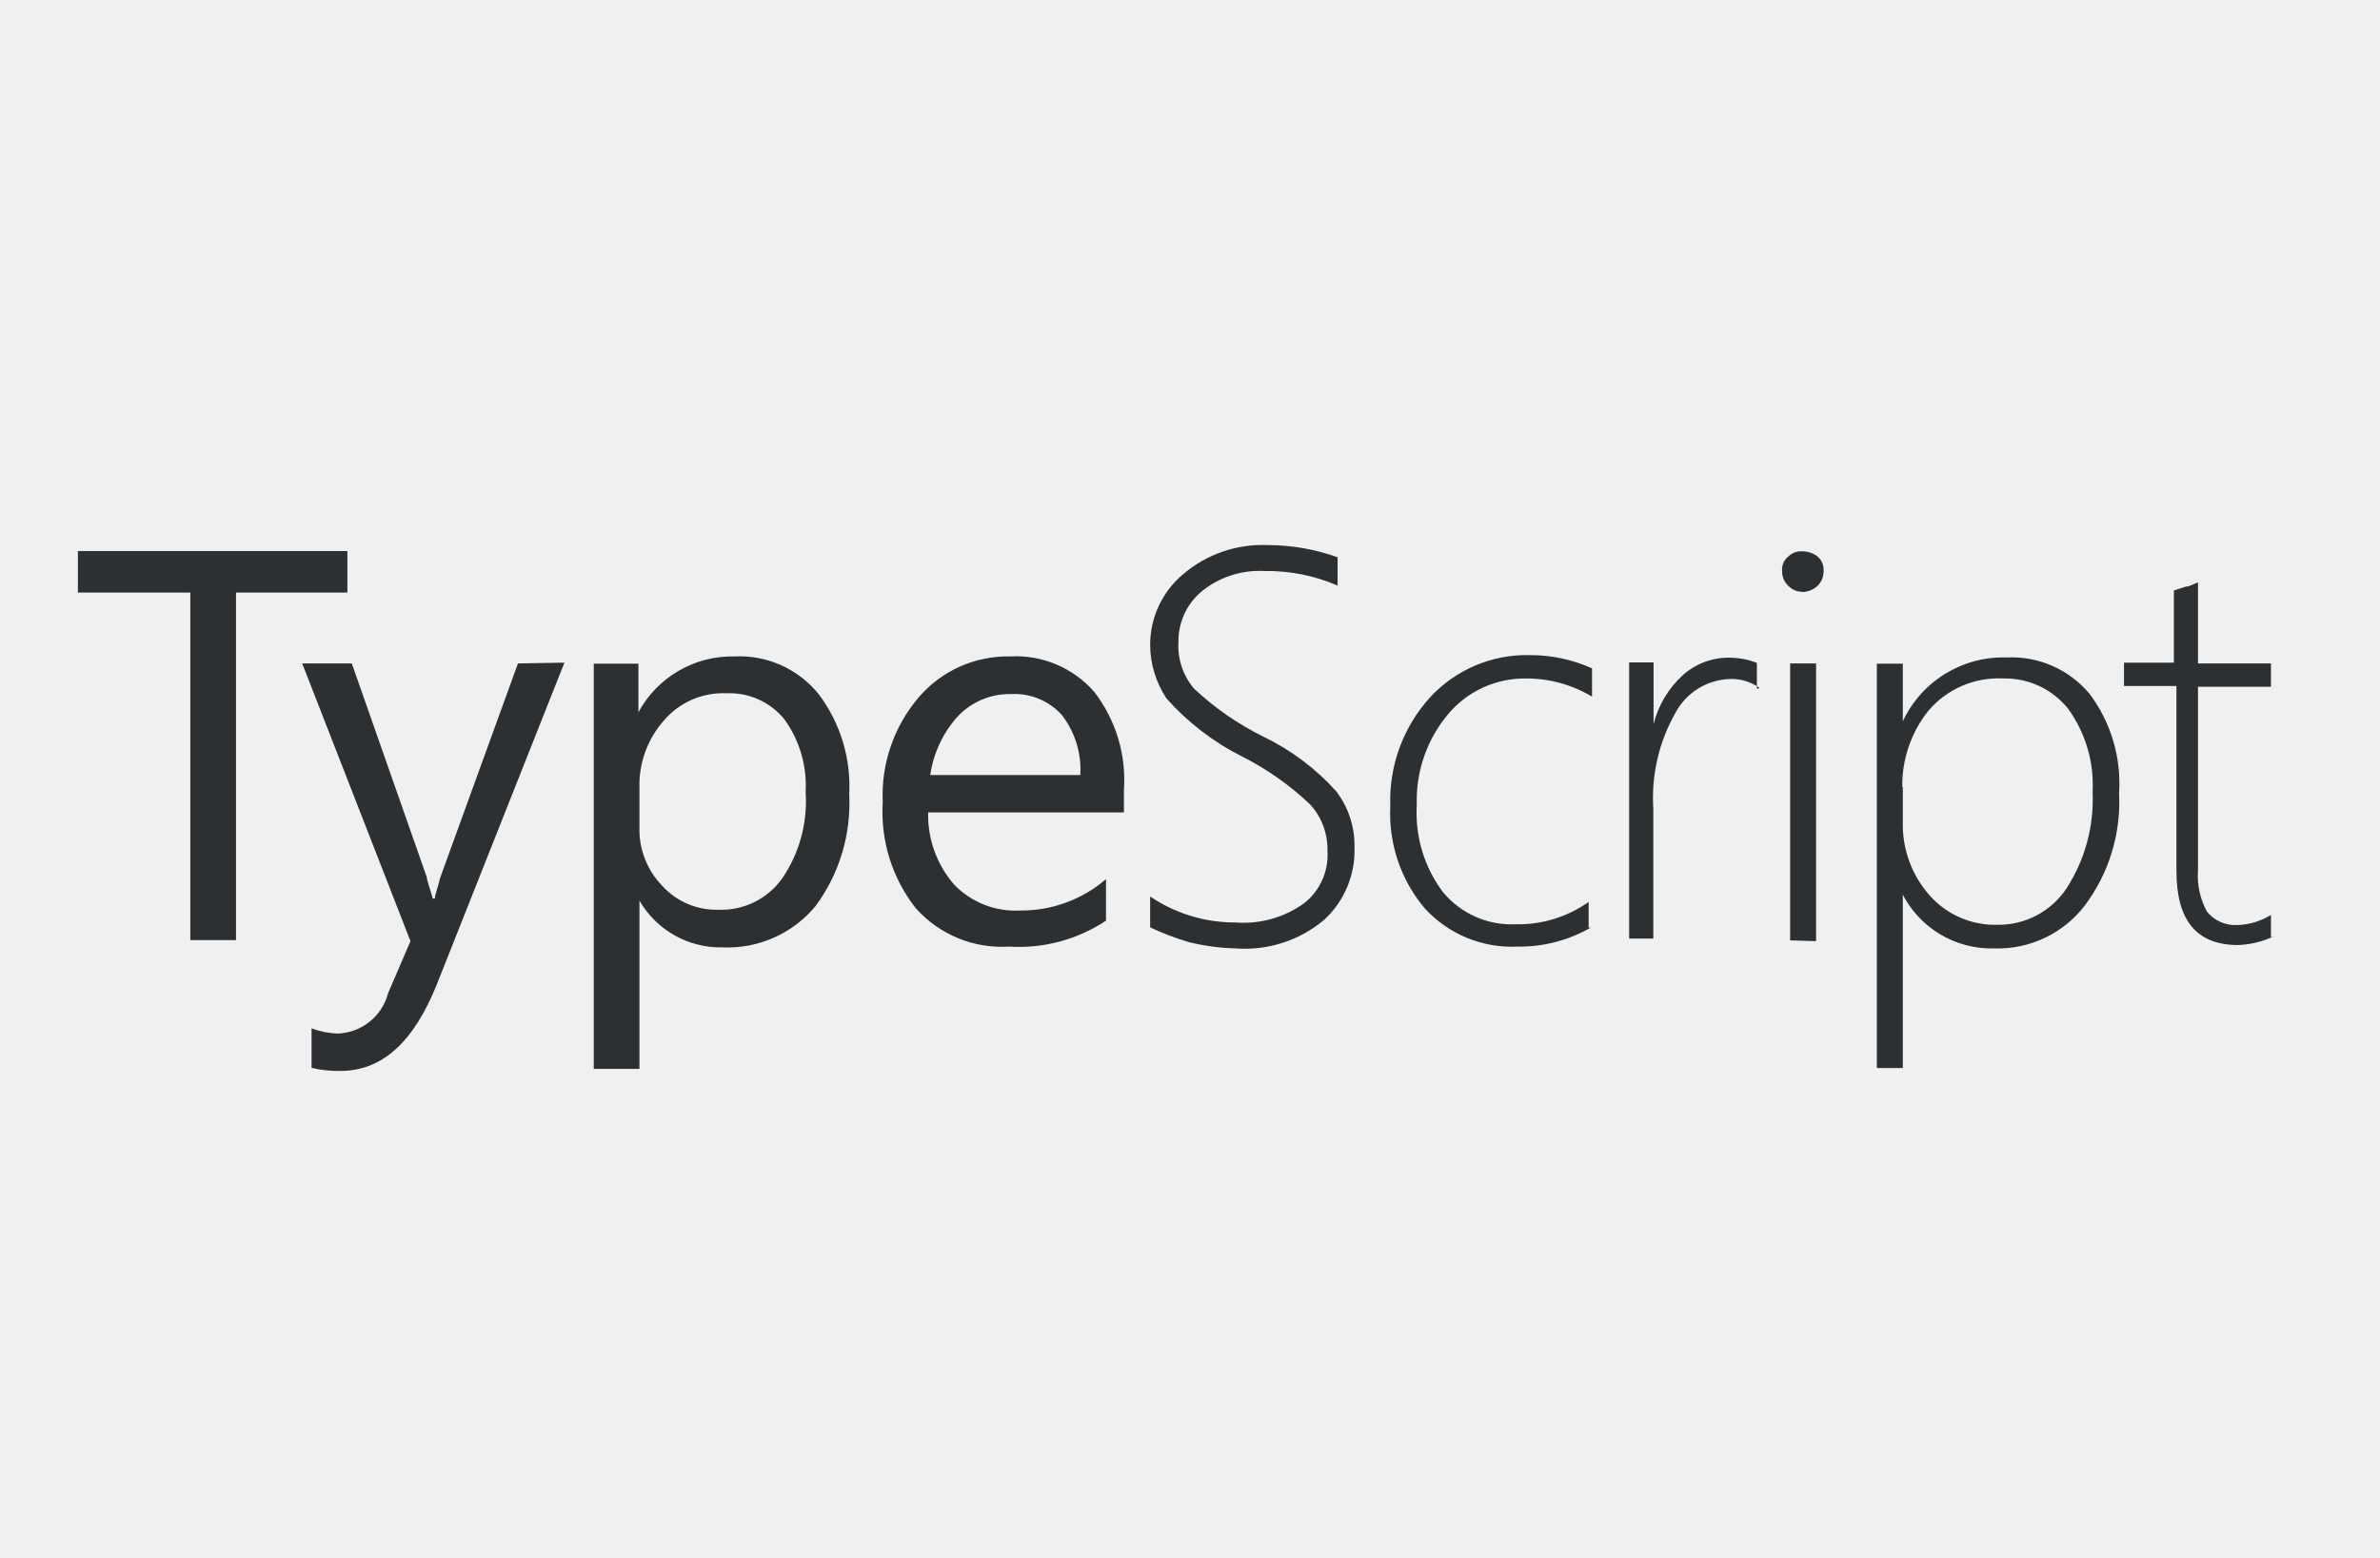
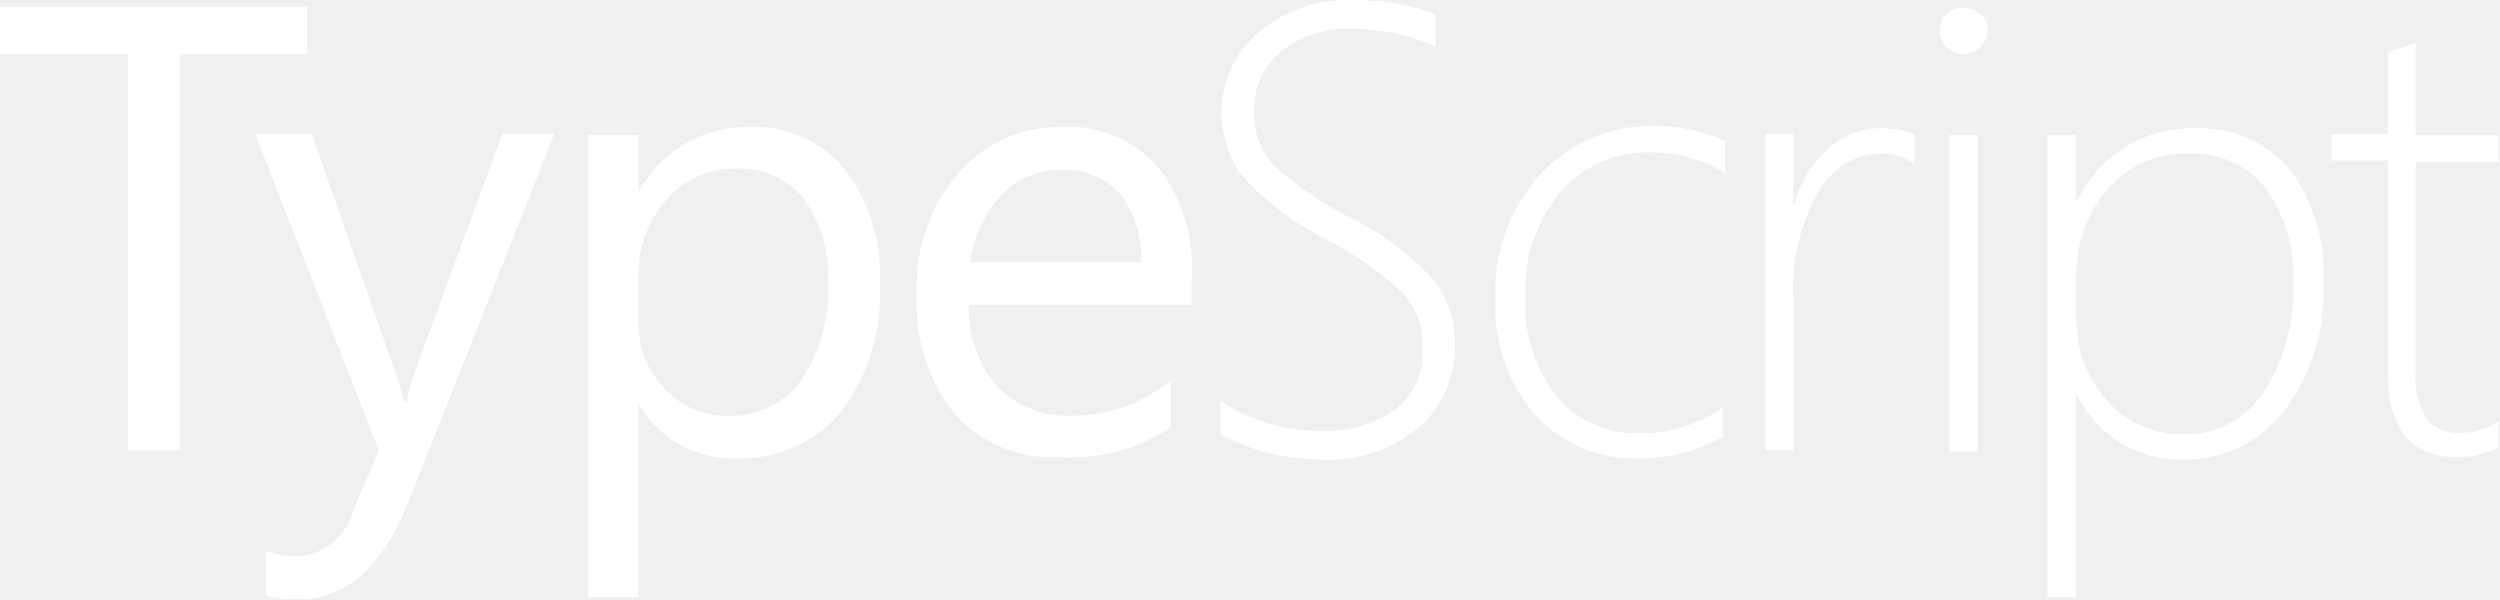
- <svg xmlns="http://www.w3.org/2000/svg" id="Calque_1" data-name="Calque 1" viewBox="0 0 91.67 60">
+ <svg xmlns="http://www.w3.org/2000/svg" id="Groupe_7522" data-name="Groupe 7522" viewBox="0 0 100.672 24.133">
  <defs>
-     <style>.cls-1{fill:#2d3032;}</style>
+     <style>.cls-1{fill:#fff}</style>
  </defs>
-   <g id="Groupe_6111" data-name="Groupe 6111">
-     <path id="Tracé_10235" data-name="Tracé 10235" class="cls-1" d="M13.42,22.83H9.09V36.22H7.33V22.83H3v-1.6H13.38v1.6Z" />
-     <path id="Tracé_10236" data-name="Tracé 10236" class="cls-1" d="M21.74,25.53,16.82,37.94c-.9,2.23-2.11,3.32-3.71,3.32A4.3,4.3,0,0,1,12,41.14V39.62a3.18,3.18,0,0,0,1,.2,2.08,2.08,0,0,0,1.95-1.56l.86-2-4.17-10.7h1.91l2.89,8.24c0,.11.11.39.23.82h.08c0-.16.12-.43.2-.79l3-8.27Zm2.89,9.17h0v6.48H22.87V25.57h1.72v1.87h0a4.11,4.11,0,0,1,3.7-2.15,3.92,3.92,0,0,1,3.24,1.45,5.9,5.9,0,0,1,1.18,3.86,6.69,6.69,0,0,1-1.29,4.3,4.4,4.4,0,0,1-3.59,1.6A3.61,3.61,0,0,1,24.63,34.7Zm0-4.33v1.48a3.11,3.11,0,0,0,.86,2.26,2.82,2.82,0,0,0,2.18.94,2.88,2.88,0,0,0,2.46-1.21,5.27,5.27,0,0,0,.9-3.32,4.36,4.36,0,0,0-.82-2.81,2.72,2.72,0,0,0-2.22-1,3,3,0,0,0-2.42,1.05,3.76,3.76,0,0,0-.94,2.62Zm18.73.93H35.75a4.08,4.08,0,0,0,1,2.78,3.28,3.28,0,0,0,2.53,1,5,5,0,0,0,3.32-1.21v1.6a6.06,6.06,0,0,1-3.74,1A4.44,4.44,0,0,1,35.28,35,6,6,0,0,1,34,30.91a5.81,5.81,0,0,1,1.4-4.06,4.51,4.51,0,0,1,3.51-1.56,4,4,0,0,1,3.24,1.37,5.55,5.55,0,0,1,1.14,3.78v.86Zm-1.75-1.44a3.45,3.45,0,0,0-.7-2.3,2.45,2.45,0,0,0-1.95-.82,2.75,2.75,0,0,0-2.07.86,4.28,4.28,0,0,0-1.06,2.26Zm2.69,5.86V34.54a5.83,5.83,0,0,0,3.28,1,4,4,0,0,0,2.65-.74,2.36,2.36,0,0,0,.9-2A2.58,2.58,0,0,0,50.47,31a11,11,0,0,0-2.66-1.87,9.75,9.75,0,0,1-2.88-2.22,3.76,3.76,0,0,1-.63-2.07,3.55,3.55,0,0,1,1.25-2.7A4.71,4.71,0,0,1,48.83,21a8,8,0,0,1,2.69.47v1.09A6.8,6.8,0,0,0,48.71,22a3.53,3.53,0,0,0-2.42.78,2.49,2.49,0,0,0-.9,1.95A2.54,2.54,0,0,0,46,26.54a11.09,11.09,0,0,0,2.66,1.84,9.07,9.07,0,0,1,2.81,2.11,3.43,3.43,0,0,1,.7,2.14A3.62,3.62,0,0,1,51,35.44a4.74,4.74,0,0,1-3.4,1.1,8.38,8.38,0,0,1-1.8-.24,10.34,10.34,0,0,1-1.52-.58Zm17,0a5.48,5.48,0,0,1-2.85.75A4.55,4.55,0,0,1,54.88,35a5.66,5.66,0,0,1-1.33-3.94,5.9,5.9,0,0,1,1.52-4.18,5.06,5.06,0,0,1,3.87-1.64,5.75,5.75,0,0,1,2.38.51v1.09a4.9,4.9,0,0,0-2.54-.7,3.85,3.85,0,0,0-3,1.37A5.16,5.16,0,0,0,54.57,31a5.09,5.09,0,0,0,1,3.36,3.43,3.43,0,0,0,2.81,1.25,4.71,4.71,0,0,0,2.81-.86v1Zm6.48-9.21a1.83,1.83,0,0,0-1.13-.35,2.46,2.46,0,0,0-2.11,1.29,6.65,6.65,0,0,0-.86,3.71v5h-.93V25.52h.94V27.9h0A3.8,3.8,0,0,1,64.83,26a2.64,2.64,0,0,1,1.84-.66,2.88,2.88,0,0,1,1,.2v1Zm1.64-3.71a.74.74,0,0,1-.54-.23.77.77,0,0,1-.24-.59.64.64,0,0,1,.24-.54.71.71,0,0,1,.54-.2,1,1,0,0,1,.59.2.7.7,0,0,1,.23.54.8.8,0,0,1-.23.59.92.92,0,0,1-.59.24Zm-.47,13.43V25.56h1v10.7Zm4.34-1.91h0v6.83h-1V25.57h1v2.22h0a4.27,4.27,0,0,1,4-2.46,3.91,3.91,0,0,1,3.2,1.41,5.75,5.75,0,0,1,1.13,3.82,6.64,6.64,0,0,1-1.33,4.34,4.22,4.22,0,0,1-3.47,1.64A3.85,3.85,0,0,1,73.23,34.35Zm0-4v1.36a4.11,4.11,0,0,0,1,2.78,3.37,3.37,0,0,0,2.66,1.17,3.14,3.14,0,0,0,2.65-1.41,6.31,6.31,0,0,0,1-3.71,5,5,0,0,0-.94-3.2,3.1,3.1,0,0,0-2.5-1.17,3.54,3.54,0,0,0-2.89,1.25,4.6,4.6,0,0,0-1,2.93Zm14.32,5.74a3.53,3.53,0,0,1-1.4.35c-1.6,0-2.38-.94-2.38-2.85V26.43H81.81v-.9h1.92V22.75l.46-.15c.16,0,.32-.12.47-.16v3.12h2.81v.9H84.66v7.07a2.87,2.87,0,0,0,.35,1.6,1.41,1.41,0,0,0,1.17.51,2.63,2.63,0,0,0,1.29-.39v.86Z" />
-   </g>
+   <path id="Tracé_10235" data-name="Tracé 10235" class="cls-1" d="M-52.485 419.507h-5.161v15.949h-2.092v-15.949H-64.9V417.6h12.369v1.906z" transform="translate(64.9 -417.322)" />
+   <path id="Tracé_10236" data-name="Tracé 10236" class="cls-1" d="M-30.757 422.394l-5.859 14.787c-1.069 2.65-2.511 3.952-4.417 3.952a5.723 5.723 0 0 1-1.348-.14v-1.813a3.958 3.958 0 0 0 1.209.232 2.5 2.5 0 0 0 2.325-1.86l1.023-2.418-4.976-12.74h2.278l3.441 9.811q.07.209.279.976h.093c.047-.186.139-.511.233-.93l3.627-9.858zm3.441 10.927h-.047v7.719h-2.046v-18.6h2.046v2.232h.047a4.895 4.895 0 0 1 4.417-2.557 4.672 4.672 0 0 1 3.859 1.72 7.063 7.063 0 0 1 1.395 4.6 7.893 7.893 0 0 1-1.534 5.115 5.249 5.249 0 0 1-4.278 1.906 4.307 4.307 0 0 1-3.859-2.135zm-.047-5.161v1.767a3.756 3.756 0 0 0 1.023 2.7 3.377 3.377 0 0 0 2.6 1.116 3.431 3.431 0 0 0 2.929-1.442 6.33 6.33 0 0 0 1.069-3.952 5.218 5.218 0 0 0-.971-3.349 3.271 3.271 0 0 0-2.65-1.209 3.636 3.636 0 0 0-2.883 1.255 4.492 4.492 0 0 0-1.116 3.114zm22.32 1.116h-9.021a4.806 4.806 0 0 0 1.162 3.3 3.892 3.892 0 0 0 3.022 1.162 6.1 6.1 0 0 0 3.954-1.438v1.9a7.256 7.256 0 0 1-4.464 1.209 5.307 5.307 0 0 1-4.231-1.72 7.147 7.147 0 0 1-1.534-4.882 6.954 6.954 0 0 1 1.674-4.836 5.346 5.346 0 0 1 4.185-1.86 4.754 4.754 0 0 1 3.859 1.627 6.62 6.62 0 0 1 1.348 4.51v1.023zm-2.092-1.721a4.116 4.116 0 0 0-.837-2.743 2.92 2.92 0 0 0-2.325-.976 3.3 3.3 0 0 0-2.464 1.023 5.034 5.034 0 0 0-1.255 2.7zm3.208 6.975v-1.395a7 7 0 0 0 3.906 1.209 4.751 4.751 0 0 0 3.162-.883 2.843 2.843 0 0 0 1.069-2.418 3.044 3.044 0 0 0-.744-2.185A13 13 0 0 0 .3 426.625a11.418 11.418 0 0 1-3.441-2.65 4.4 4.4 0 0 1-.744-2.464 4.2 4.2 0 0 1 1.493-3.211 5.589 5.589 0 0 1 3.906-1.3 9.714 9.714 0 0 1 3.208.558v1.3a8.311 8.311 0 0 0-3.348-.7 4.292 4.292 0 0 0-2.883.93 2.98 2.98 0 0 0-1.069 2.325 3.044 3.044 0 0 0 .744 2.185 13.229 13.229 0 0 0 3.162 2.185 10.95 10.95 0 0 1 3.348 2.517 4.118 4.118 0 0 1 .837 2.557 4.3 4.3 0 0 1-1.442 3.343 5.648 5.648 0 0 1-4.045 1.3 10 10 0 0 1-2.139-.279 12.45 12.45 0 0 1-1.813-.7zm20.227.047a6.577 6.577 0 0 1-3.394.883 5.44 5.44 0 0 1-4.185-1.767A6.76 6.76 0 0 1 7.14 429a6.973 6.973 0 0 1 1.813-4.975 6.009 6.009 0 0 1 4.6-1.953 6.77 6.77 0 0 1 2.836.6v1.3a5.692 5.692 0 0 0-3.022-.837 4.6 4.6 0 0 0-3.627 1.628 6.148 6.148 0 0 0-1.395 4.185 6.056 6.056 0 0 0 1.255 4 4.069 4.069 0 0 0 3.348 1.488 5.6 5.6 0 0 0 3.348-1.023v1.162zm7.719-10.977a2.216 2.216 0 0 0-1.348-.419 2.9 2.9 0 0 0-2.511 1.534 7.862 7.862 0 0 0-1.023 4.417v6h-1.116v-12.738h1.116v2.836h.046a4.532 4.532 0 0 1 1.395-2.278 3.172 3.172 0 0 1 2.185-.79 3.55 3.55 0 0 1 1.255.233v1.205zm1.953-4.417a.918.918 0 0 1-.651-.279.946.946 0 0 1-.279-.7.78.78 0 0 1 .279-.651.87.87 0 0 1 .651-.233 1.253 1.253 0 0 1 .7.233.844.844 0 0 1 .279.651.946.946 0 0 1-.279.7 1.025 1.025 0 0 1-.7.281zm-.558 16V422.44h1.162v12.741zm5.161-2.279h-.046v8.137h-1.162v-18.6h1.162v2.651h.046a5.079 5.079 0 0 1 4.743-2.93 4.678 4.678 0 0 1 3.813 1.674 6.916 6.916 0 0 1 1.348 4.557 7.867 7.867 0 0 1-1.581 5.161 5.008 5.008 0 0 1-4.138 1.953 4.591 4.591 0 0 1-4.185-2.6zm-.046-4.743v1.627a4.9 4.9 0 0 0 1.209 3.3 3.962 3.962 0 0 0 3.162 1.395 3.71 3.71 0 0 0 3.162-1.674 7.523 7.523 0 0 0 1.209-4.417 6 6 0 0 0-1.116-3.813 3.659 3.659 0 0 0-2.976-1.395 4.2 4.2 0 0 0-3.441 1.488 5.388 5.388 0 0 0-1.209 3.487zM47.594 435a4.028 4.028 0 0 1-1.674.418c-1.906 0-2.836-1.116-2.836-3.394v-8.556h-2.279v-1.07h2.278v-3.3c.186-.047.372-.14.558-.186s.372-.14.558-.186v3.72h3.348v1.069H44.2v8.416a3.3 3.3 0 0 0 .418 1.906 1.654 1.654 0 0 0 1.395.6 3.043 3.043 0 0 0 1.534-.465V435h.047z" transform="translate(53.077 -417)" />
</svg>
